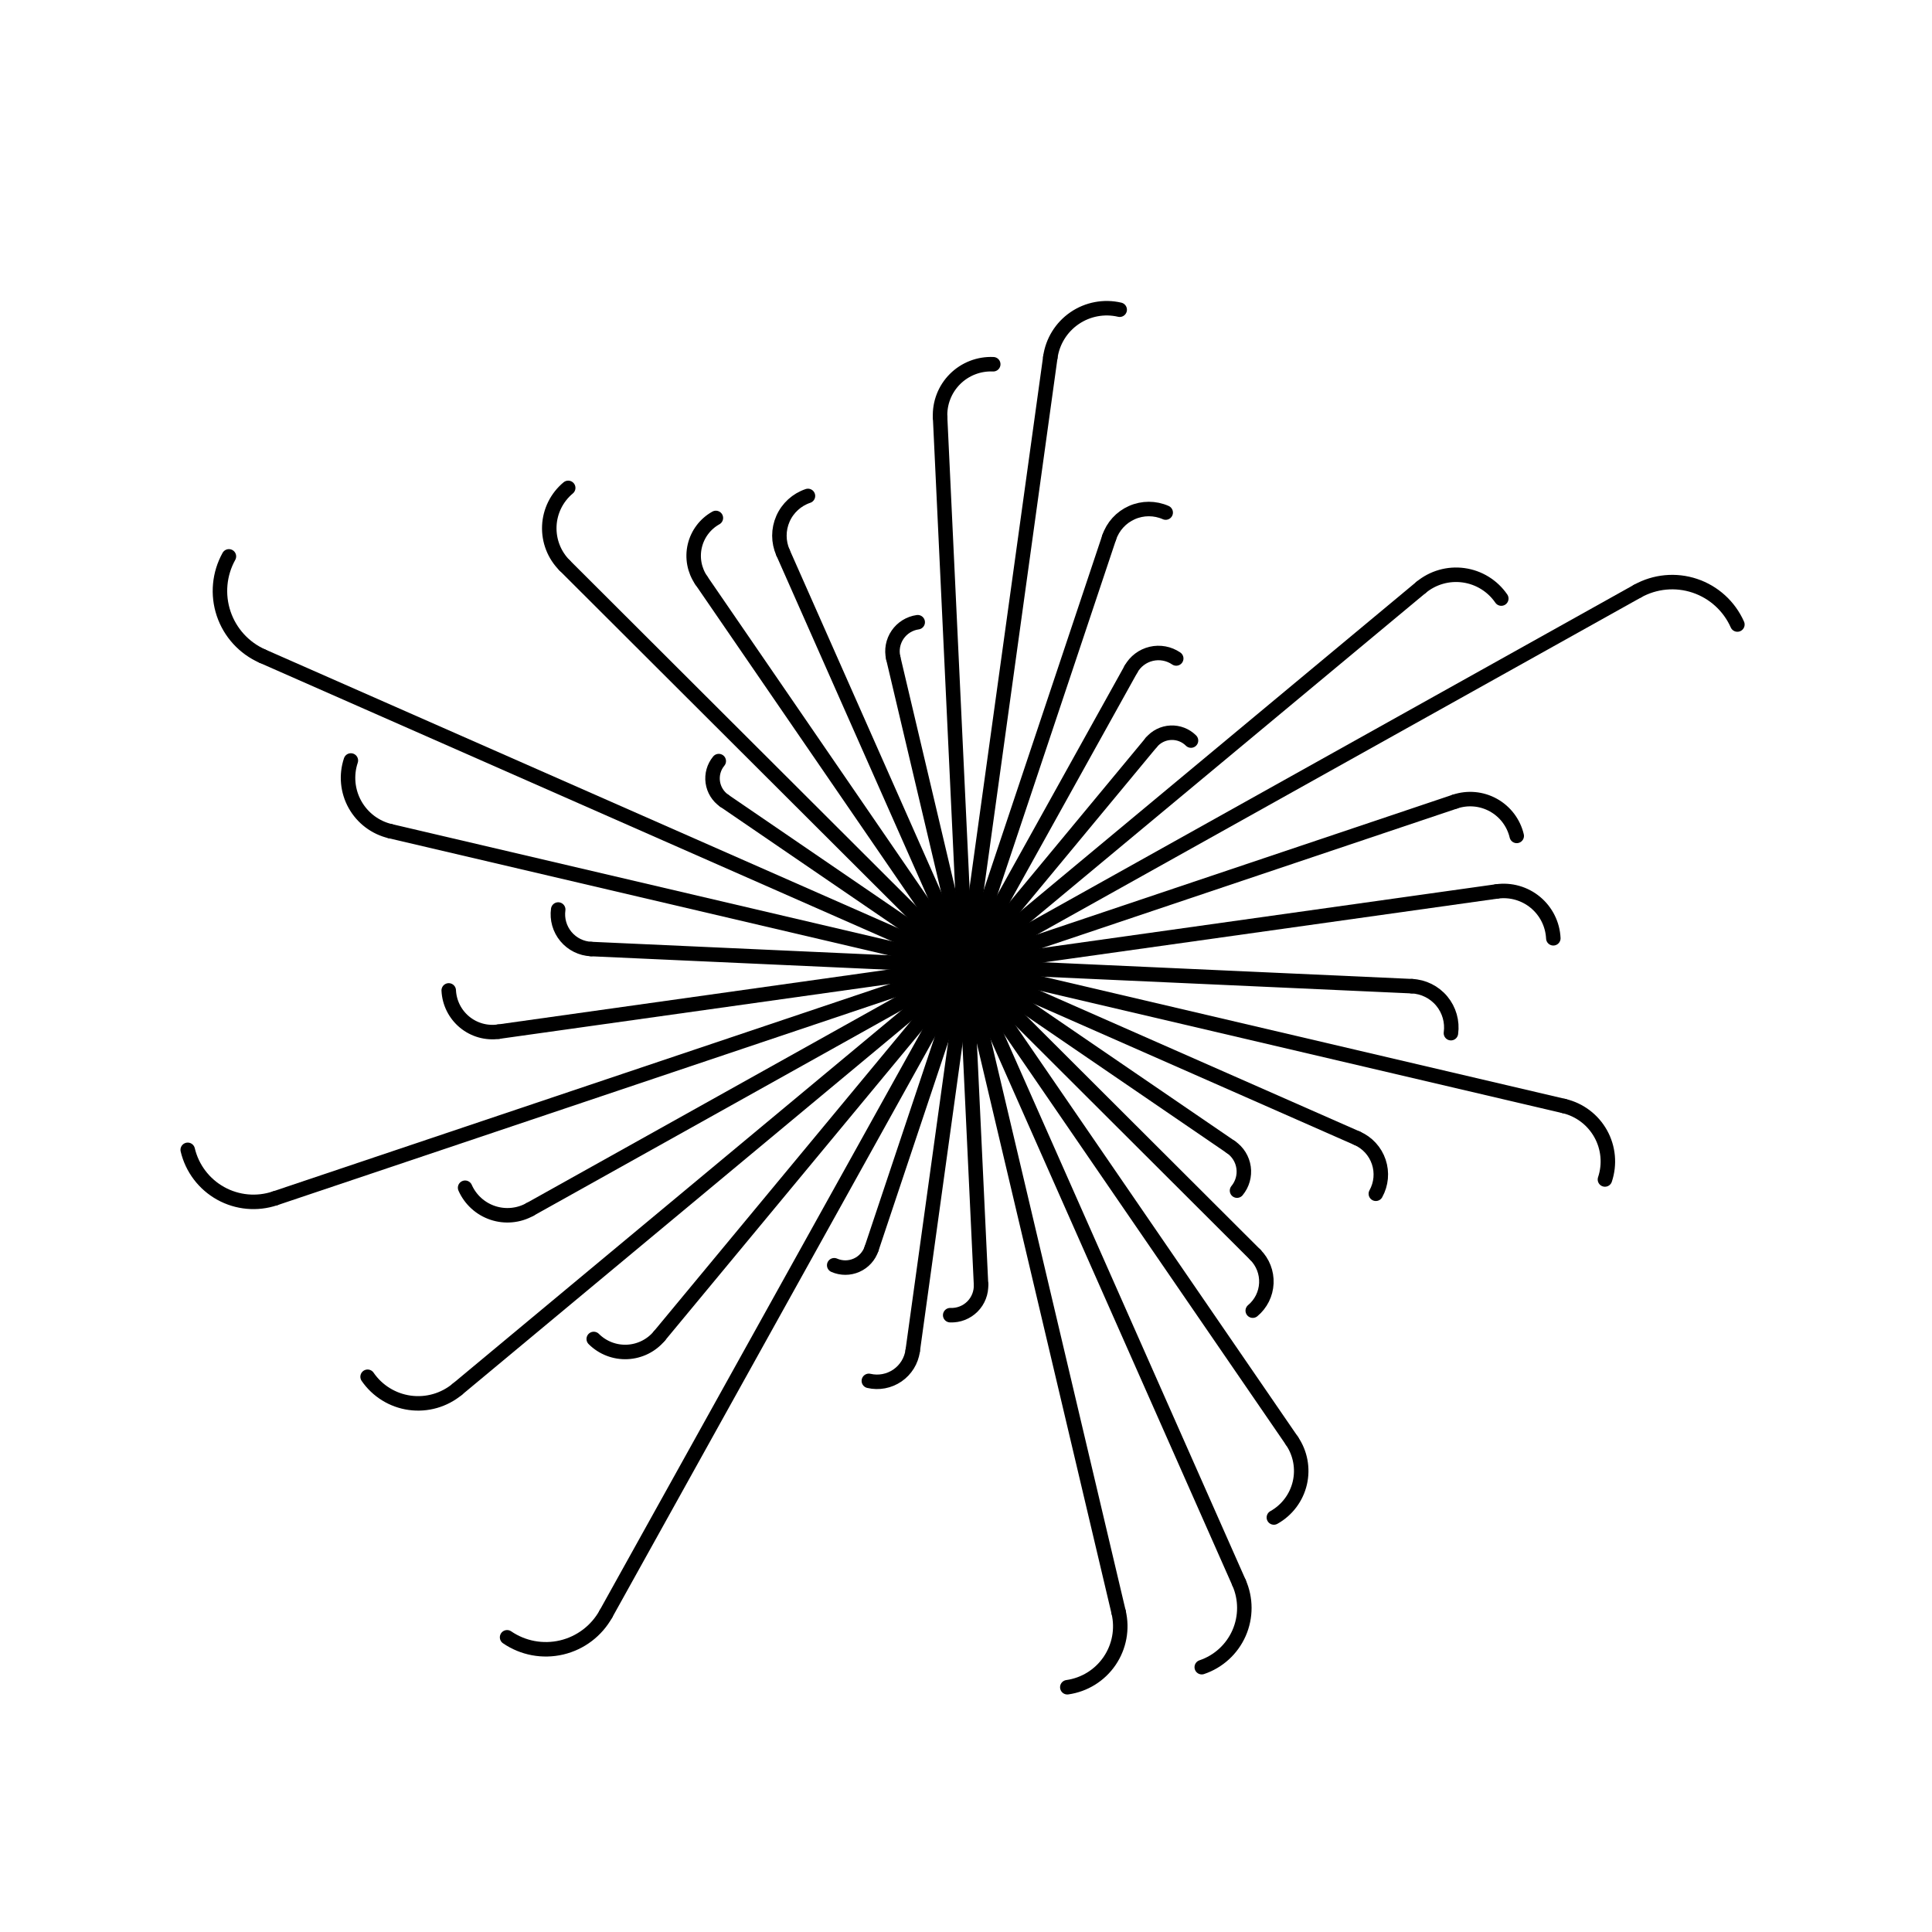
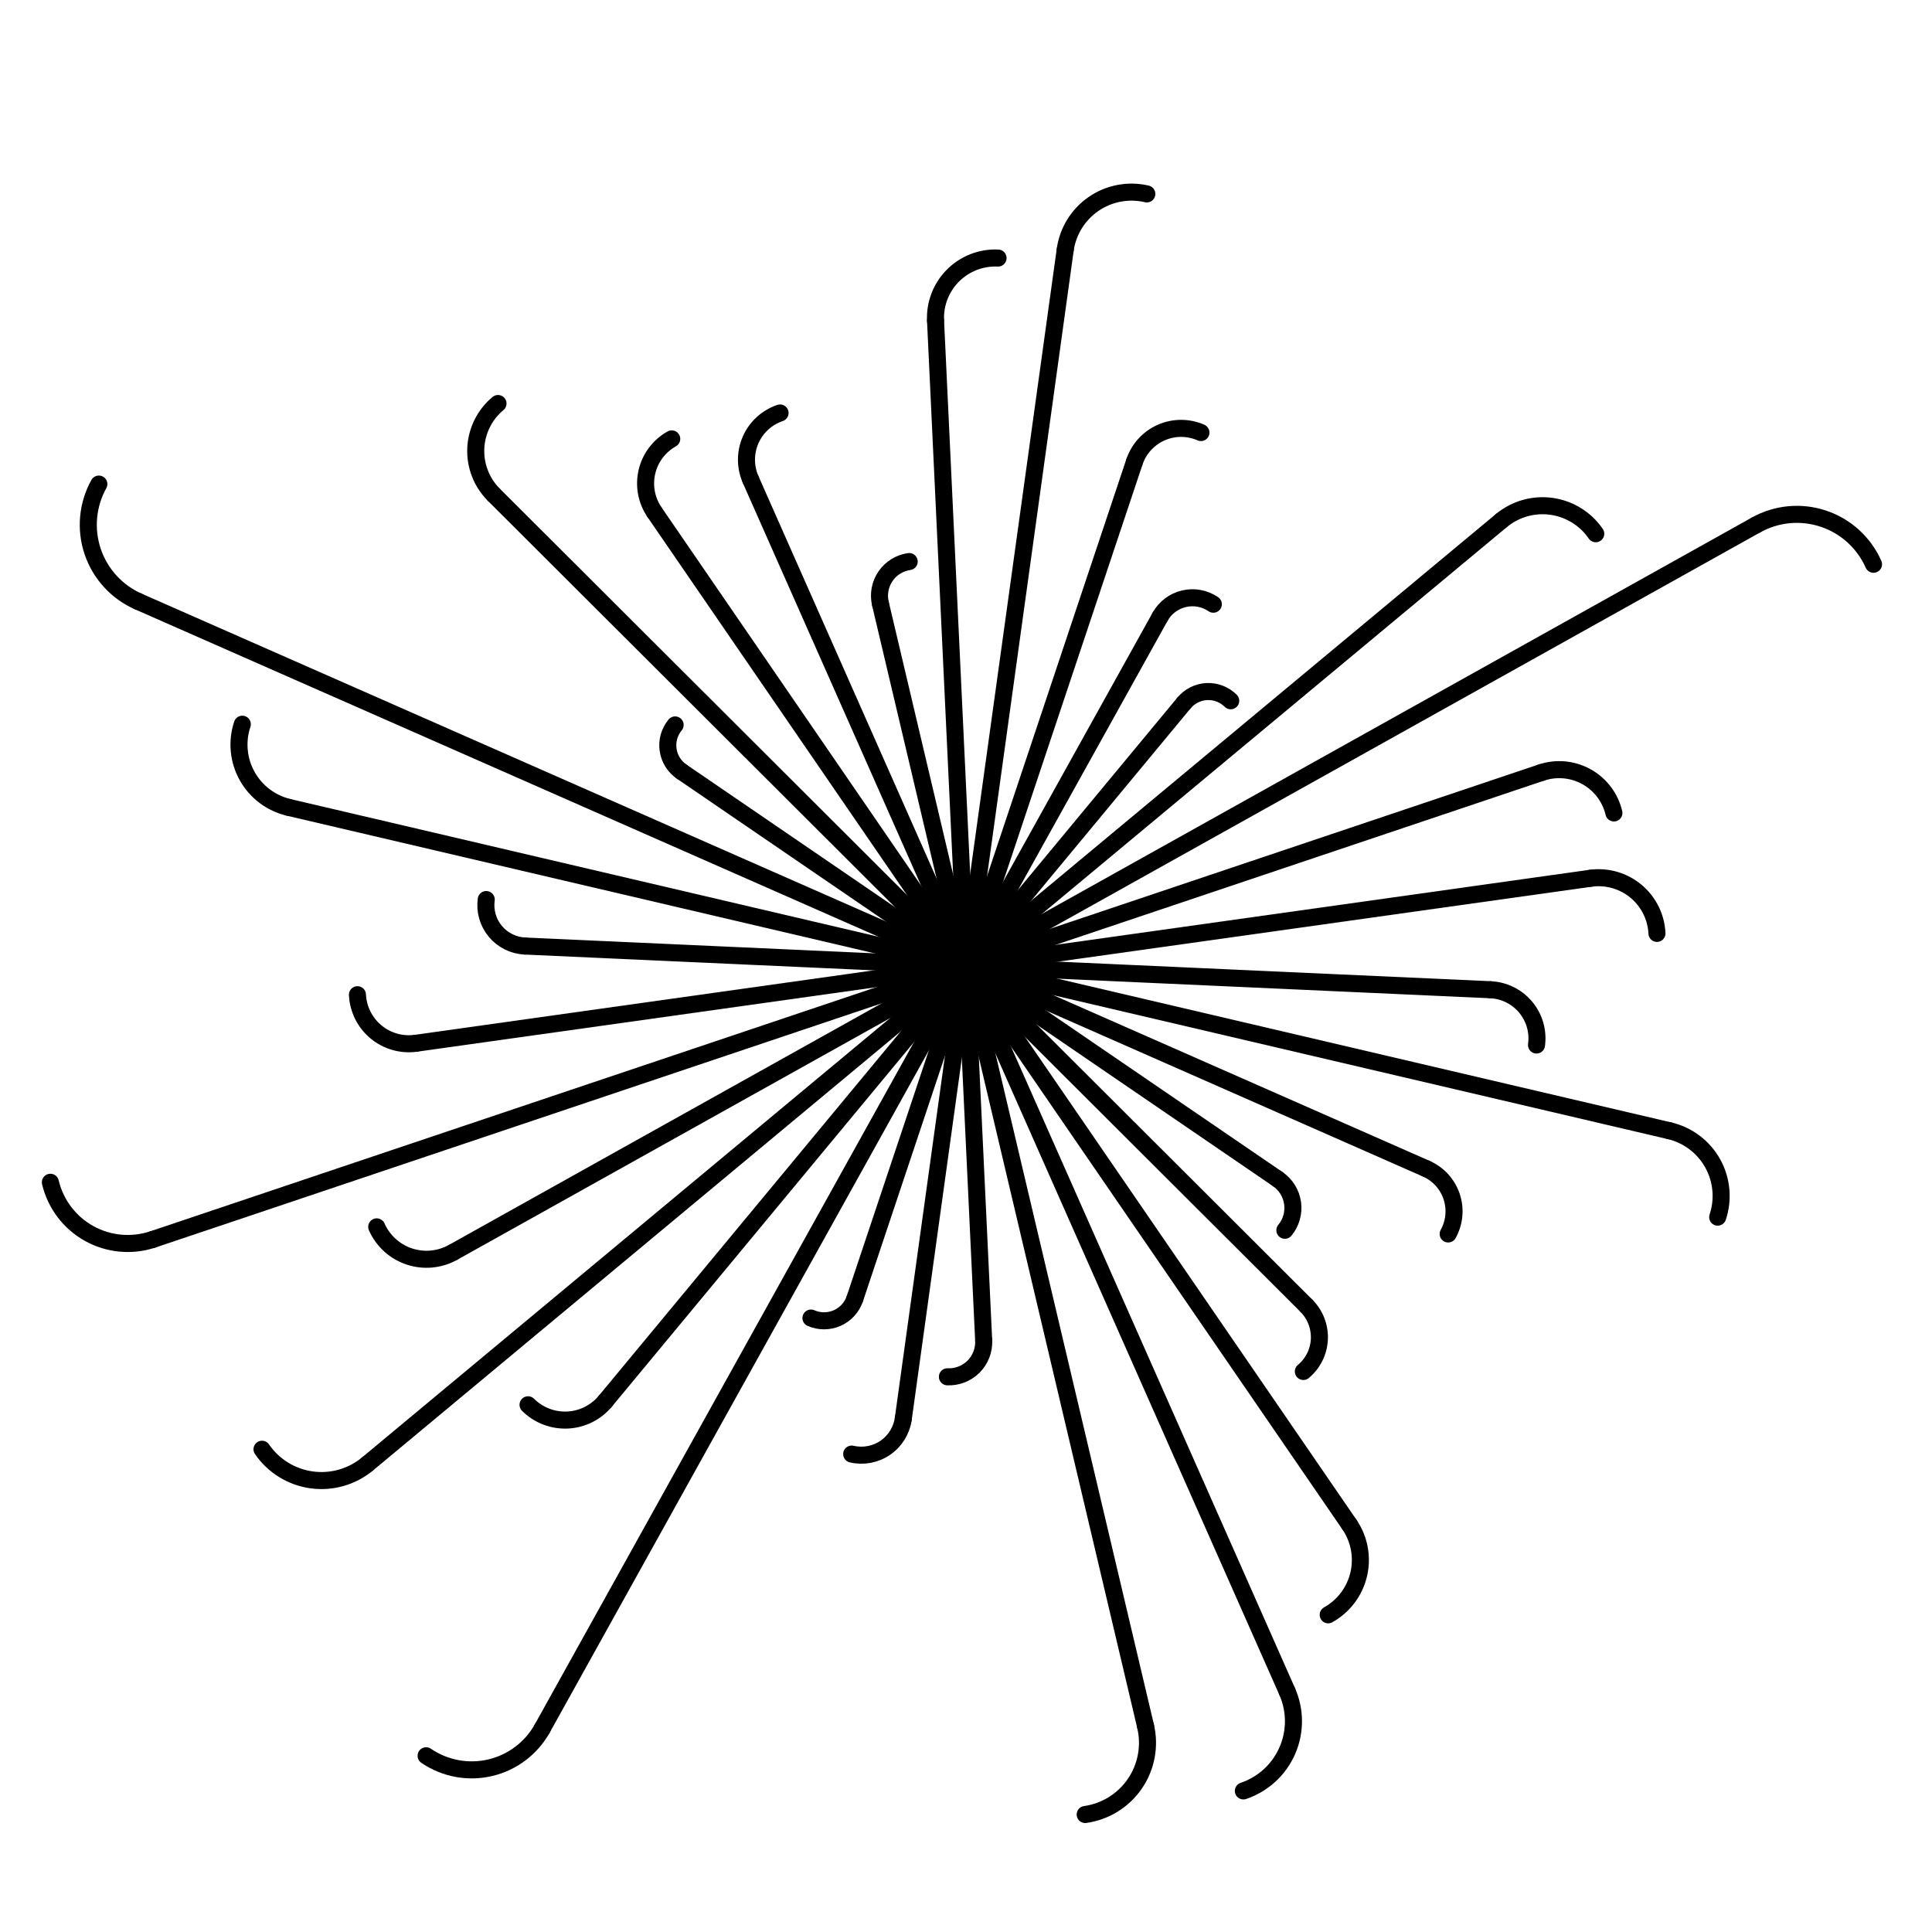
- <svg xmlns="http://www.w3.org/2000/svg" viewBox="0 0 200 200">
+ <svg xmlns="http://www.w3.org/2000/svg" viewBox="15 15 170 170">
  <defs>
    <style>
      line, path.round {
        stroke: currentColor;
        stroke-width: 1.5;
        stroke-linecap: round;
        fill: none;
      }
    </style>
  </defs>
  <line x1="100" y1="100" x2="74.983" y2="82.898" />
  <line x1="100" y1="100" x2="58.457" y2="58.537" />
  <line x1="100" y1="100" x2="72.595" y2="60.076" />
  <line x1="100" y1="100" x2="81.055" y2="57.206" />
  <line x1="100" y1="100" x2="92.469" y2="68.116" />
  <line x1="100" y1="100" x2="97.32" y2="43.216" />
  <line x1="100" y1="100" x2="108.728" y2="36.992" />
  <line x1="100" y1="100" x2="114.816" y2="55.653" />
  <line x1="100" y1="100" x2="117.077" y2="69.272" />
  <line x1="100" y1="100" x2="119.18" y2="76.857" />
  <line x1="100" y1="100" x2="147.1" y2="60.812" />
  <line x1="100" y1="100" x2="169.511" y2="61.195" />
  <line x1="100" y1="100" x2="150.618" y2="82.981" />
  <line x1="100" y1="100" x2="154.948" y2="92.281" />
  <line x1="100" y1="100" x2="146.153" y2="102.089" />
  <line x1="100" y1="100" x2="161.899" y2="114.496" />
  <line x1="100" y1="100" x2="140.495" y2="117.834" />
  <line x1="100" y1="100" x2="127.424" y2="118.747" />
  <line x1="100" y1="100" x2="129.946" y2="129.889" />
  <line x1="100" y1="100" x2="133.732" y2="149.142" />
  <line x1="100" y1="100" x2="128.26" y2="163.836" />
  <line x1="100" y1="100" x2="115.8" y2="166.891" />
  <line x1="100" y1="100" x2="101.555" y2="132.95" />
  <line x1="100" y1="100" x2="94.483" y2="139.83" />
  <line x1="100" y1="100" x2="90.222" y2="129.267" />
  <line x1="100" y1="100" x2="62.723" y2="167.077" />
  <line x1="100" y1="100" x2="68.267" y2="138.289" />
  <line x1="100" y1="100" x2="47.346" y2="143.809" />
  <line x1="100" y1="100" x2="54.863" y2="125.198" />
  <line x1="100" y1="100" x2="28.467" y2="124.052" />
  <line x1="100" y1="100" x2="51.605" y2="106.798" />
  <line x1="100" y1="100" x2="61.188" y2="98.243" />
  <line x1="100" y1="100" x2="40.407" y2="86.044" />
  <line x1="100" y1="100" x2="27.171" y2="67.926" />
  <path class="round" d="M 74.983 82.898 A 2.808 2.808 0 0 1 74.406 78.788" />
  <path class="round" d="M 58.457 58.537 A 5.439 5.439 0 0 1 58.82 50.506" />
  <path class="round" d="M 72.595 60.076 A 4.487 4.487 0 0 1 74.107 53.618" />
  <path class="round" d="M 81.055 57.206 A 4.337 4.337 0 0 1 83.639 51.339" />
  <path class="round" d="M 92.469 68.116 A 3.036 3.036 0 0 1 95.001 64.412" />
  <path class="round" d="M 97.32 43.216 A 5.268 5.268 0 0 1 102.82 37.706" />
  <path class="round" d="M 108.728 36.992 A 5.894 5.894 0 0 1 115.91 32.062" />
  <path class="round" d="M 114.816 55.653 A 4.333 4.333 0 0 1 120.672 53.061" />
  <path class="round" d="M 117.077 69.272 A 3.258 3.258 0 0 1 121.762 68.165" />
  <path class="round" d="M 119.18 76.857 A 2.785 2.785 0 0 1 123.292 76.663" />
  <path class="round" d="M 147.1 60.812 A 5.678 5.678 0 0 1 155.413 61.963" />
  <path class="round" d="M 169.511 61.195 A 7.377 7.377 0 0 1 179.853 64.65" />
  <path class="round" d="M 150.618 82.981 A 4.948 4.948 0 0 1 157.011 86.533" />
  <path class="round" d="M 154.948 92.281 A 5.142 5.142 0 0 1 160.799 97.131" />
  <path class="round" d="M 146.153 102.089 A 4.281 4.281 0 0 1 150.2 106.953" />
  <path class="round" d="M 161.899 114.496 A 5.891 5.891 0 0 1 166.143 122.099" />
  <path class="round" d="M 140.495 117.834 A 4.1 4.1 0 0 1 142.427 123.578" />
  <path class="round" d="M 127.424 118.747 A 3.078 3.078 0 0 1 128.057 123.253" />
  <path class="round" d="M 129.946 129.889 A 3.921 3.921 0 0 1 129.684 135.678" />
  <path class="round" d="M 133.732 149.142 A 5.523 5.523 0 0 1 131.871 157.09" />
  <path class="round" d="M 128.26 163.836 A 6.469 6.469 0 0 1 124.406 172.586" />
  <path class="round" d="M 115.8 166.891 A 6.369 6.369 0 0 1 110.488 174.662" />
  <path class="round" d="M 101.555 132.95 A 3.057 3.057 0 0 1 98.364 136.147" />
  <path class="round" d="M 94.483 139.83 A 3.726 3.726 0 0 1 89.943 142.947" />
  <path class="round" d="M 90.222 129.267 A 2.859 2.859 0 0 1 86.357 130.978" />
  <path class="round" d="M 62.723 167.077 A 7.111 7.111 0 0 1 52.494 169.493" />
  <path class="round" d="M 68.267 138.289 A 4.608 4.608 0 0 1 61.464 138.61" />
  <path class="round" d="M 47.346 143.809 A 6.347 6.347 0 0 1 38.054 142.522" />
  <path class="round" d="M 54.863 125.198 A 4.79 4.79 0 0 1 48.148 122.954" />
  <path class="round" d="M 28.467 124.052 A 6.993 6.993 0 0 1 19.433 119.031" />
  <path class="round" d="M 51.605 106.798 A 4.528 4.528 0 0 1 46.452 102.527" />
  <path class="round" d="M 61.188 98.243 A 3.6 3.6 0 0 1 57.785 94.153" />
  <path class="round" d="M 40.407 86.044 A 5.671 5.671 0 0 1 36.321 78.725" />
  <path class="round" d="M 27.171 67.926 A 7.374 7.374 0 0 1 23.697 57.596" />
</svg>
